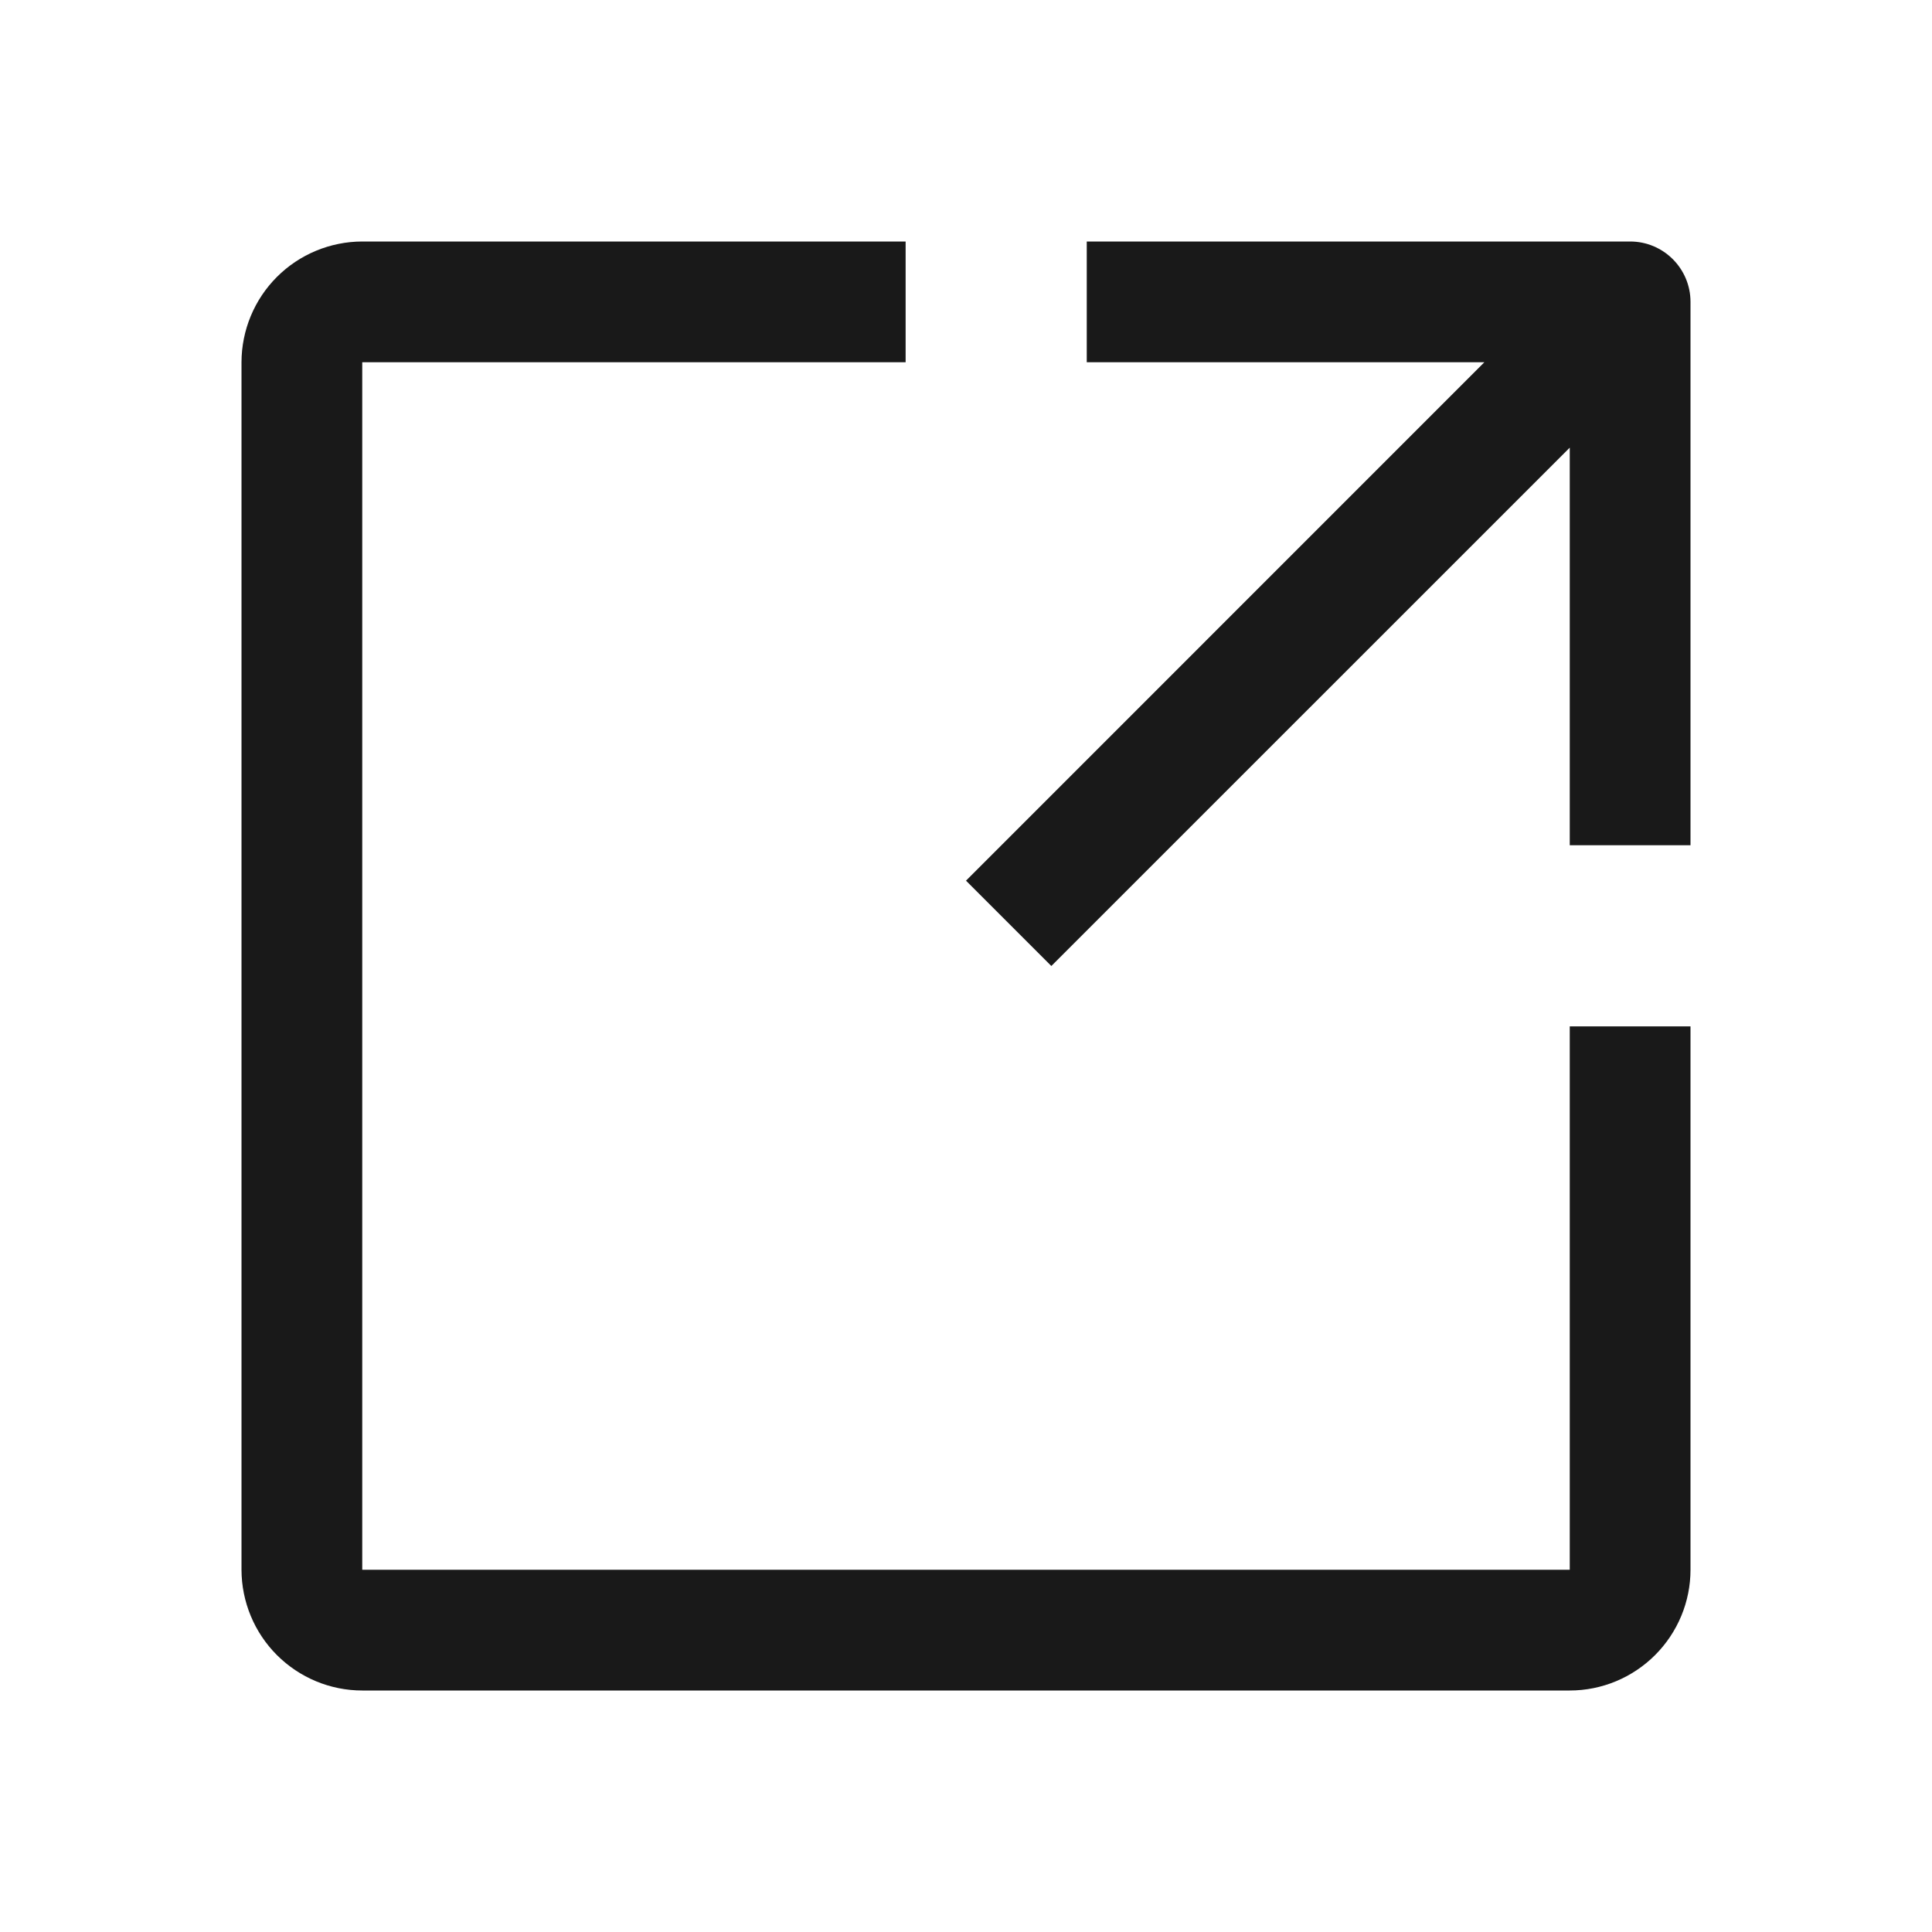
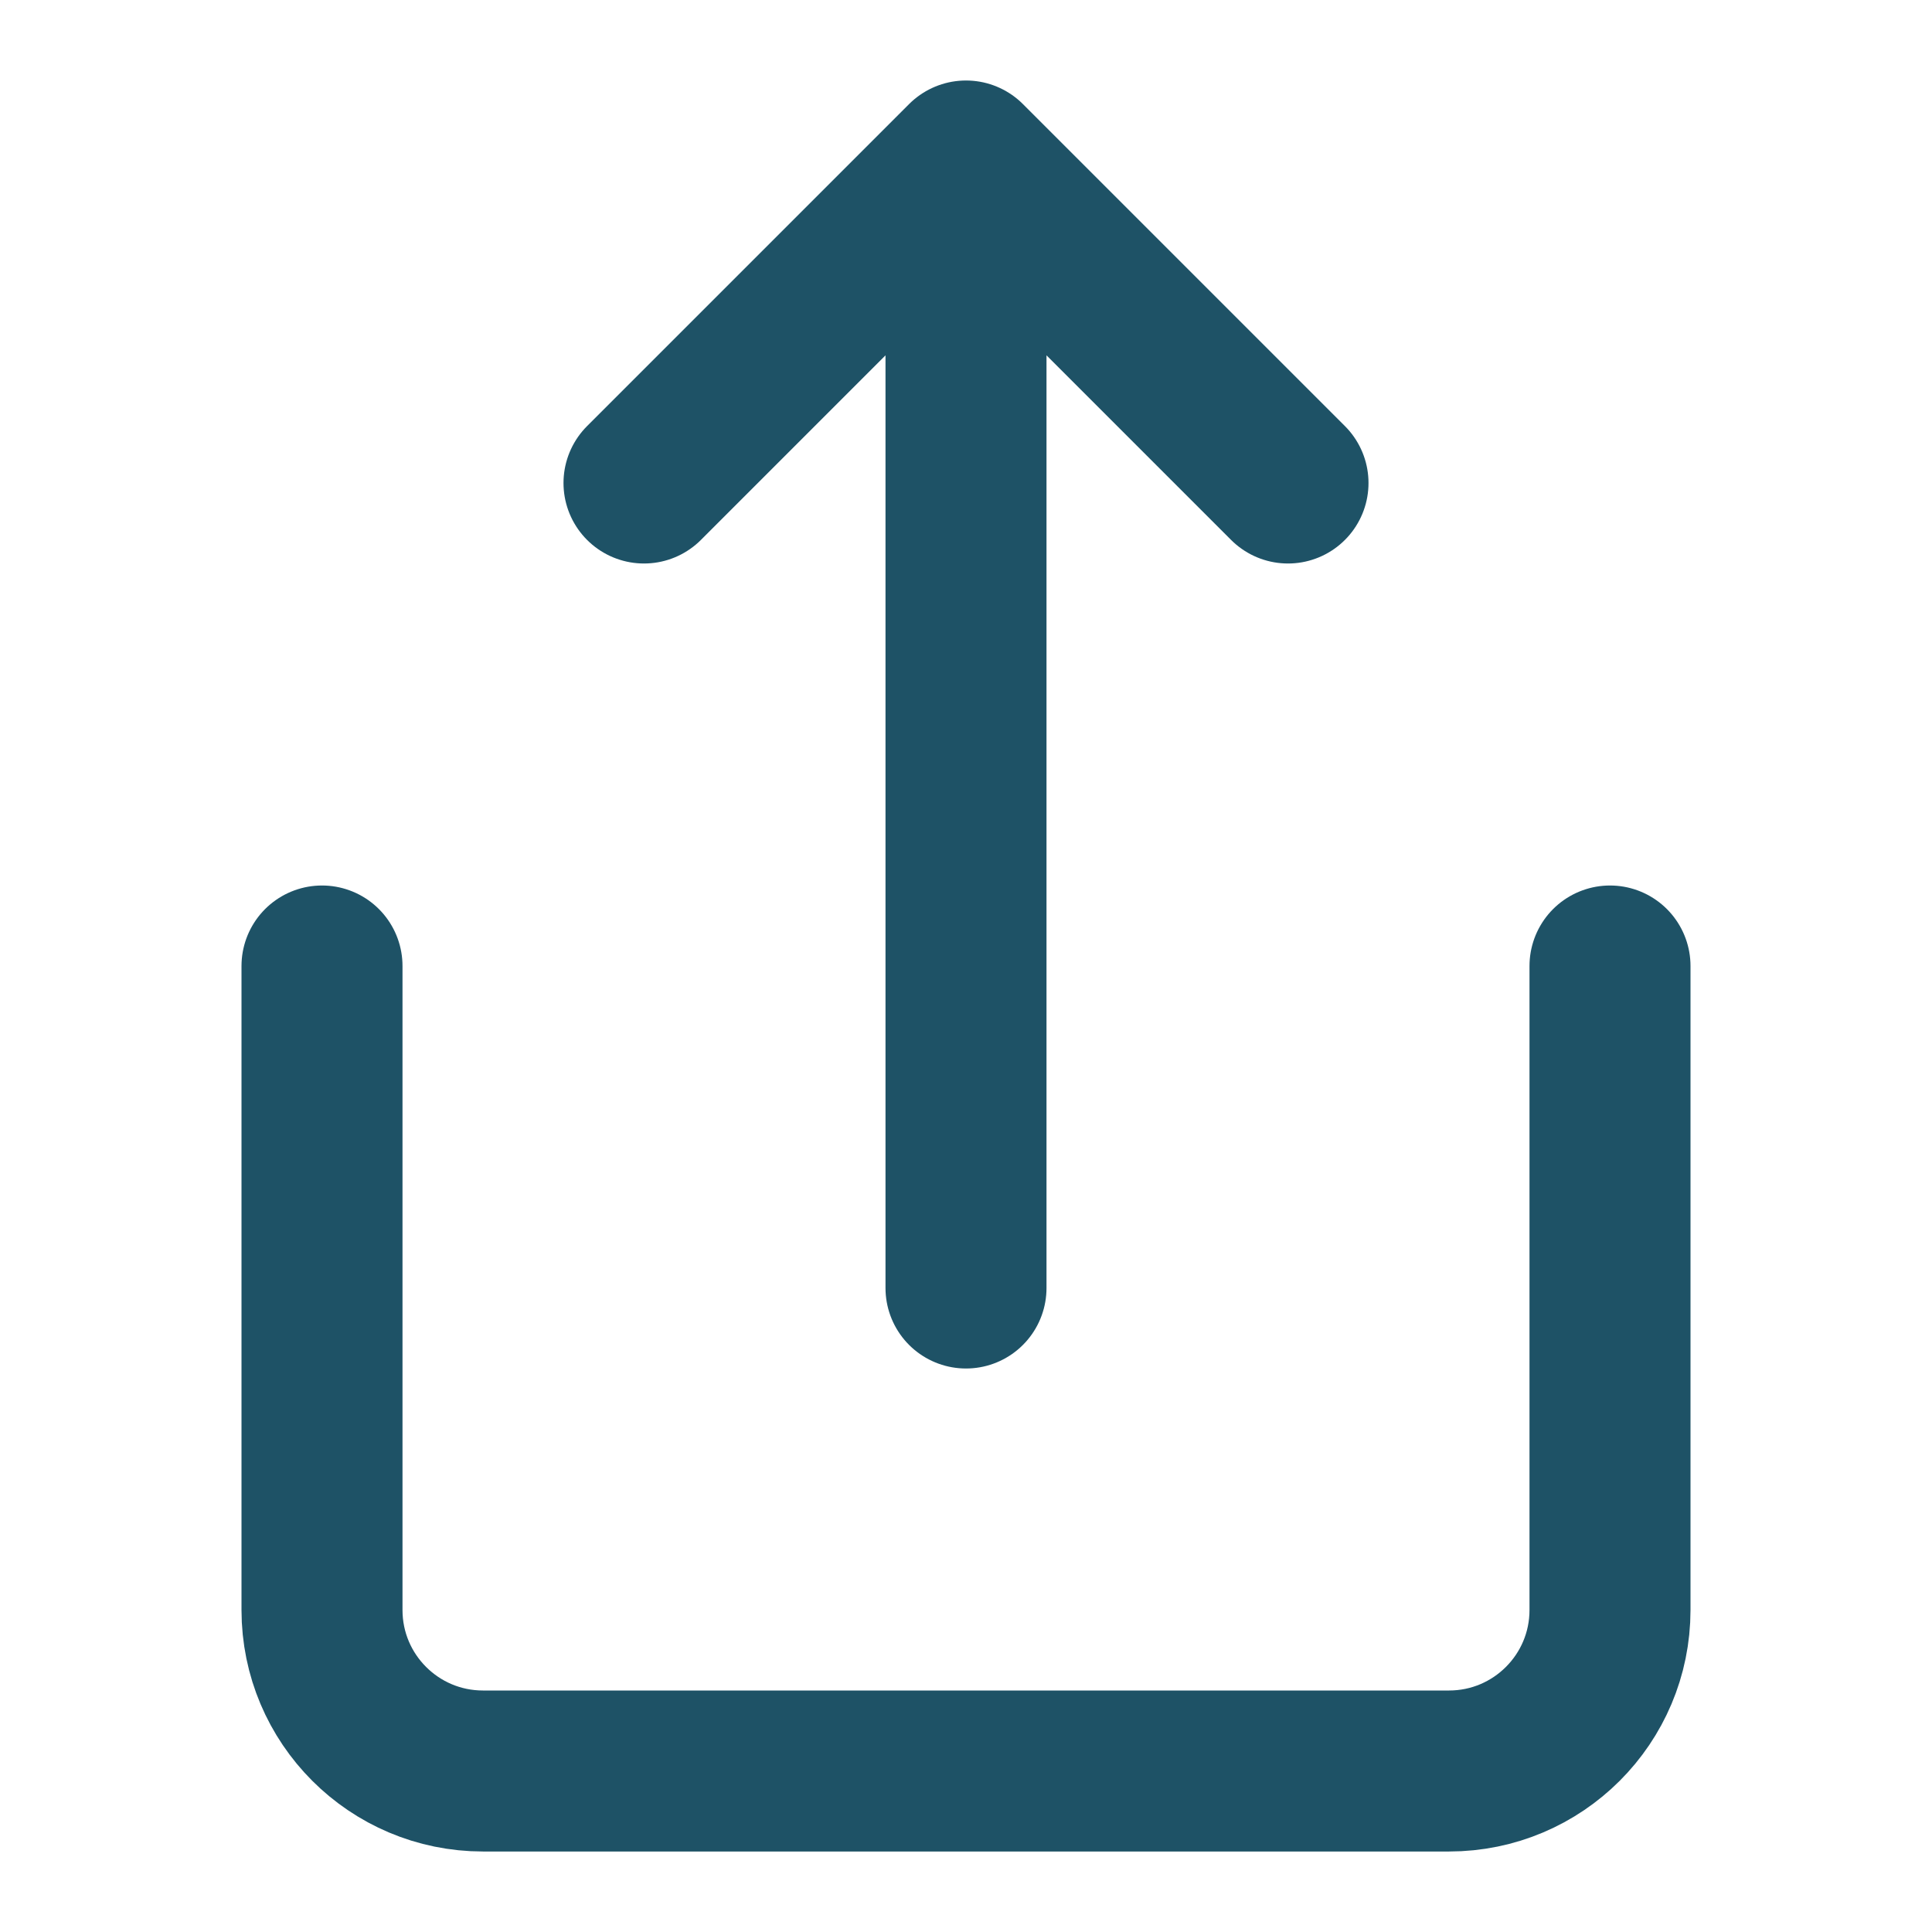
- <svg xmlns="http://www.w3.org/2000/svg" width="24" height="24" viewBox="0 0 24 24" fill="none">
-   <path d="M3.44 20.56C3.721 20.841 4.102 21 4.5 21H19.5C19.898 21 20.279 20.841 20.56 20.56C20.841 20.279 21 19.898 21 19.5V12.75H19.5V19.5H4.5V4.5H11.25V3H4.5C4.102 3.001 3.721 3.159 3.44 3.44C3.159 3.721 3.001 4.102 3 4.5V19.5C3.001 19.898 3.159 20.279 3.44 20.56Z" fill="black" fill-opacity="0.9" />
-   <path d="M13.5 4.5V3H20.25C20.664 3 21 3.336 21 3.75V10.5H19.5V5.561L13.06 12L12 10.94L18.439 4.5H13.5Z" fill="black" fill-opacity="0.9" />
+ <svg xmlns="http://www.w3.org/2000/svg" viewBox="0 0 24 24" fill="none" stroke="#1E5266" stroke-width="2" stroke-linecap="round" stroke-linejoin="round">
+   <path d="M4 12v8a2 2 0 0 0 2 2h12a2 2 0 0 0 2-2v-8" />
+   <path d="M16 6l-4-4-4 4M12 2v14" />
</svg>
